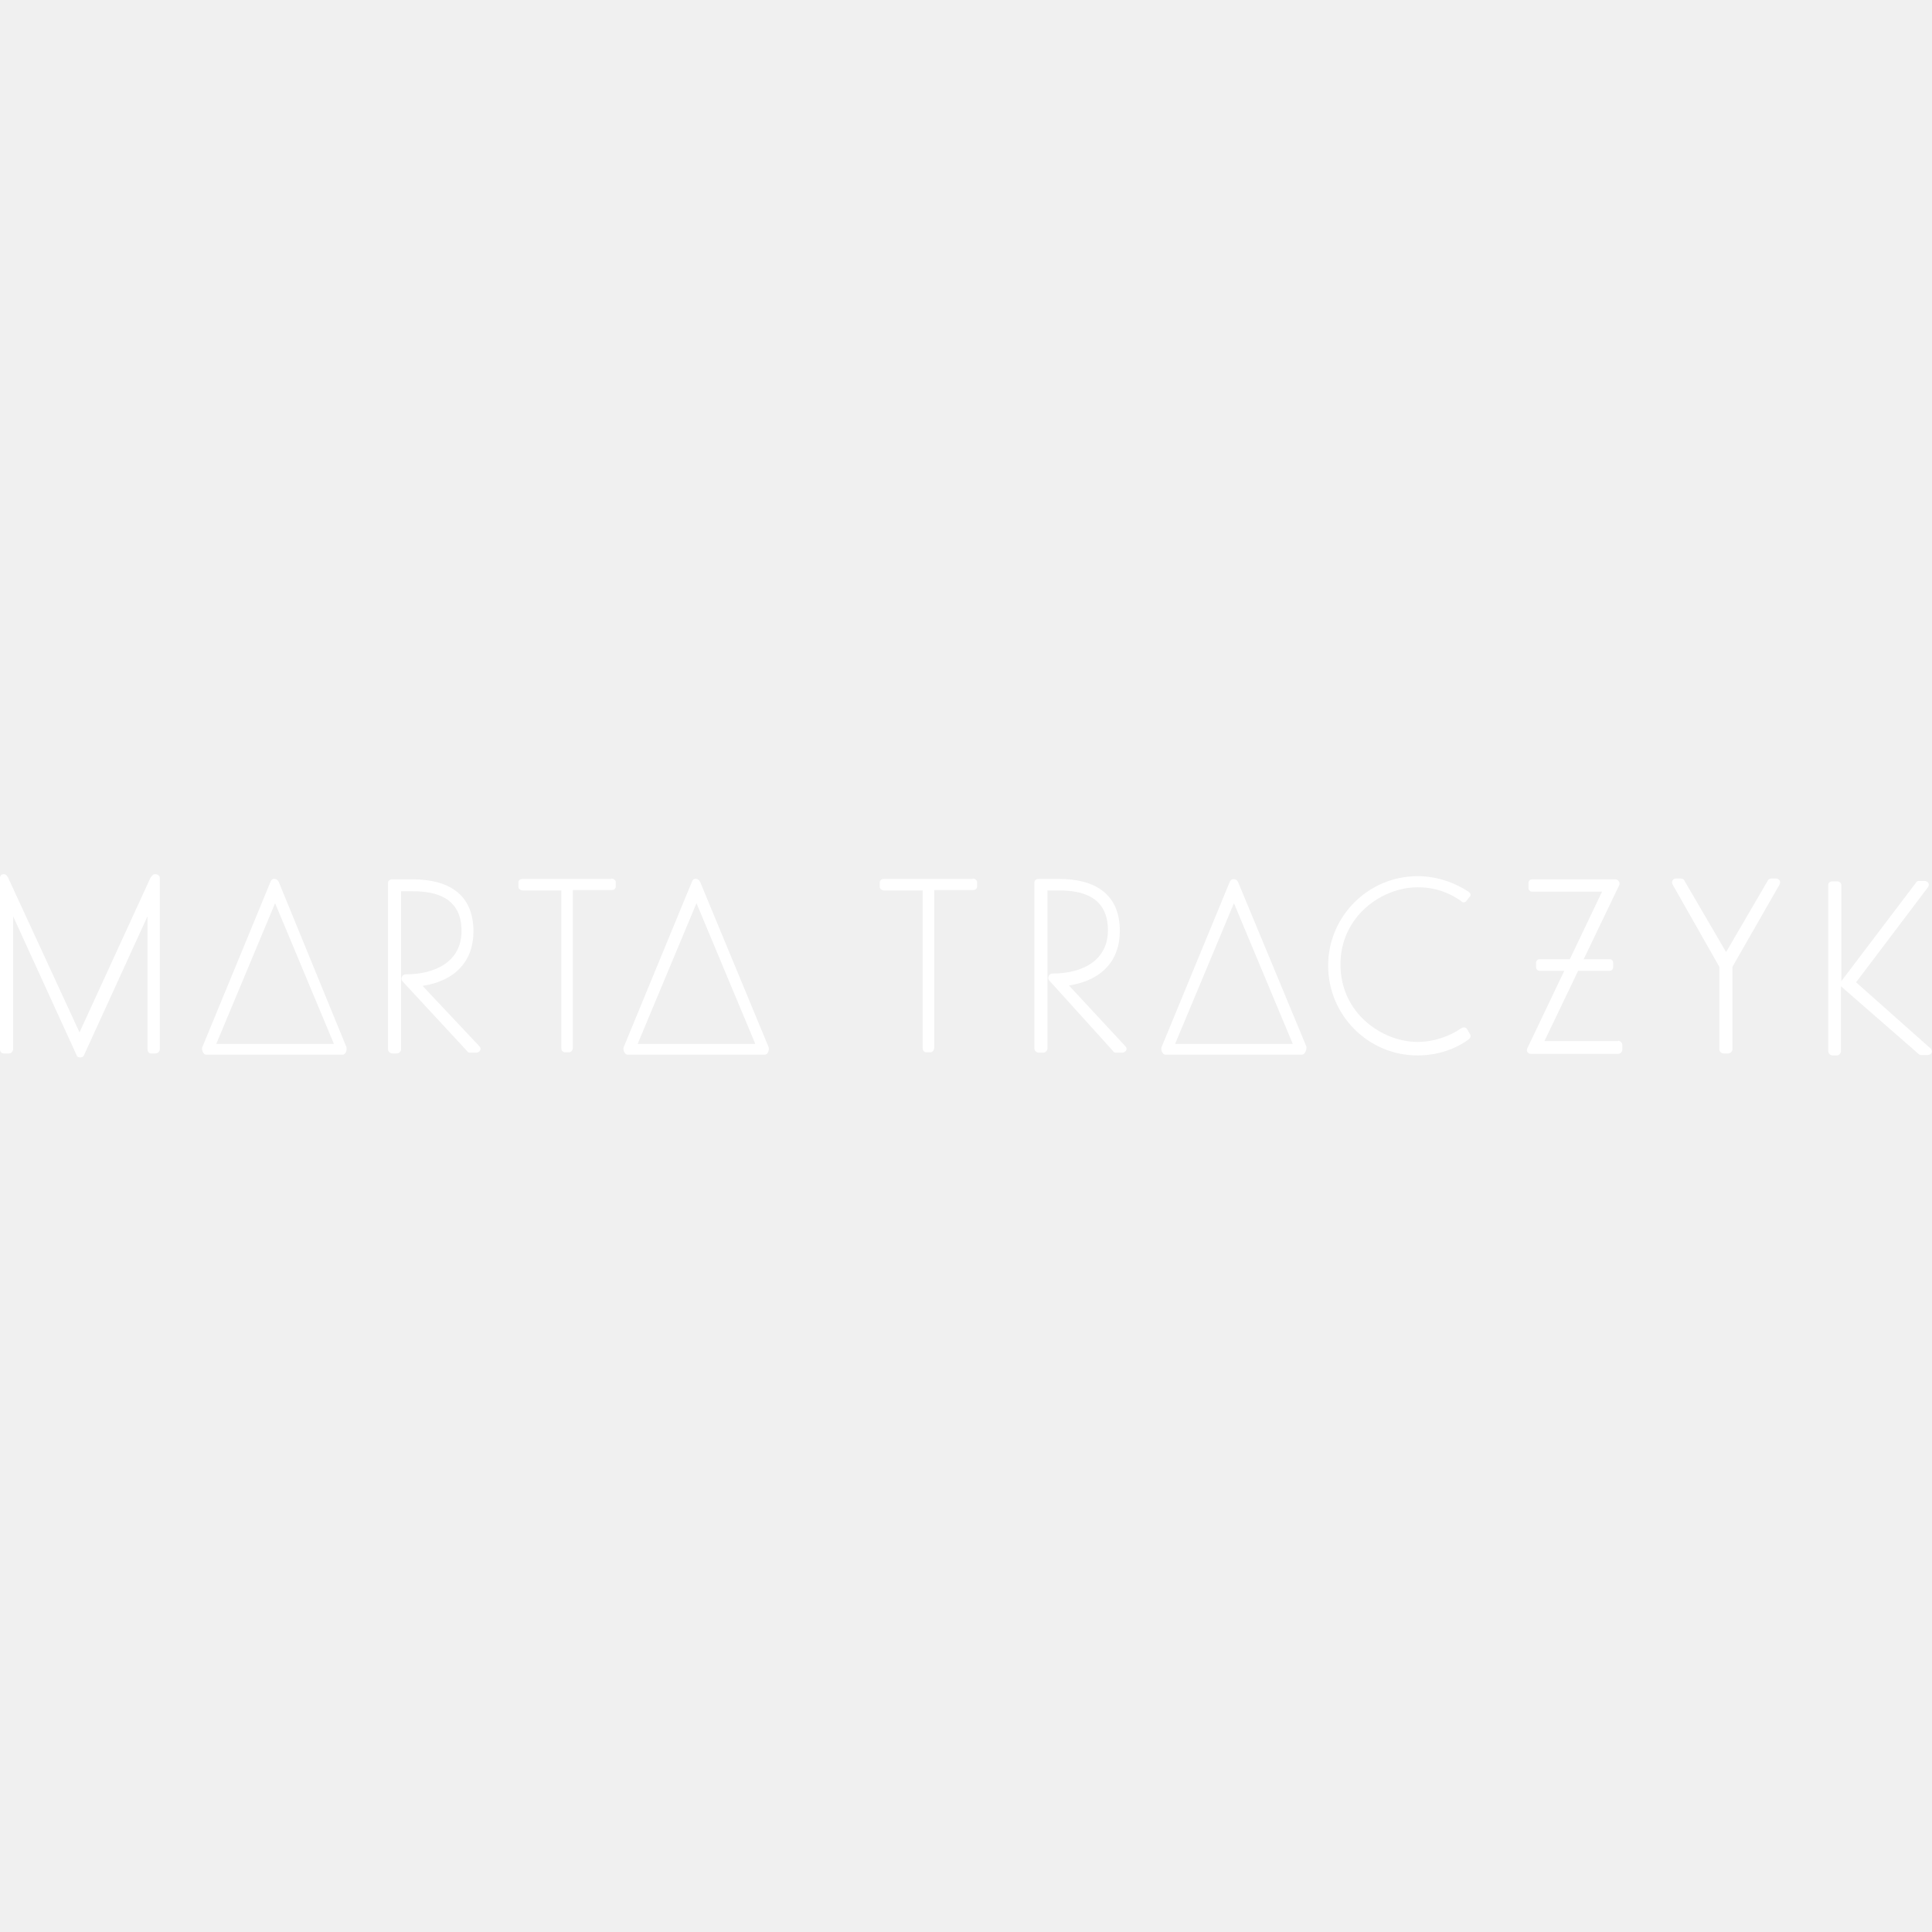
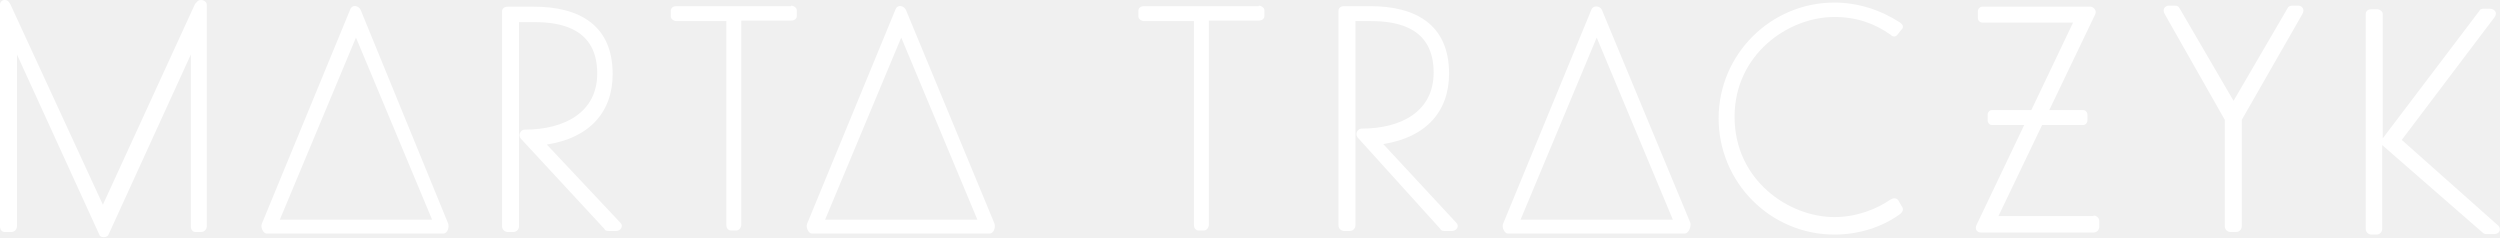
- <svg xmlns="http://www.w3.org/2000/svg" version="1.1" id="Layer_1" x="0px" y="0px" viewBox="0 0 486 486" enable-background="new 0 0 486 486" xml:space="preserve">
+ <svg xmlns="http://www.w3.org/2000/svg" version="1.1" id="Layer_1" x="0px" y="0px" viewBox="0 219.9 486 46.1" enable-background="new 0 219.9 486 46.1" xml:space="preserve">
  <g>
    <g>
      <path fill="#FFFFFF" d="M70.1,221.8c-0.4-0.8-1.6-1.1-2-0.1l-17.2,41.7c-0.3,0.7,0.3,1.9,0.9,1.9h34.4c0.8,0,1.2-1.3,0.9-2    L70.1,221.8z M54.4,262.6l14.8-35.4L84,262.6H54.4z" />
      <path fill="#FFFFFF" d="M176.1,221.8c-0.4-0.8-1.6-1.1-2-0.1l-17.2,41.7c-0.3,0.7,0.3,1.9,0.9,1.9h34.6c0.8,0,1.2-1.3,0.9-2    L176.1,221.8z M160.4,262.6l14.8-35.4l14.8,35.4H160.4z" />
      <path fill="#FFFFFF" d="M328.6,263.2l-17.2-41.4c-0.4-0.8-1.6-0.9-2-0.1l-17.2,41.7c-0.3,0.7,0.3,1.9,0.9,1.9h34.4    C328.3,265.3,328.8,263.9,328.6,263.2z M295.6,262.6l14.8-35.4l14.8,35.4H295.6z" />
    </g>
-     <path fill="#FFFFFF" d="M40.2,263.9c0,0.5-0.4,1.1-1.1,1.1h-1.1c-0.5,0-0.9-0.4-0.9-1.1v-33.4l-16,35c-0.1,0.3-0.5,0.5-0.9,0.5   c-0.4,0-0.8-0.1-0.9-0.5l-16-35v33.4c0,0.5-0.4,1.1-1.1,1.1H0.9c-0.5,0-0.9-0.4-0.9-1.1v-43.1c0-0.5,0.4-0.9,0.9-0.9   c0.7,0,0.8,0.4,1.1,0.8l18,39l17.9-39c0.4-0.4,0.5-0.8,1.2-0.8c0.5,0,1.1,0.4,1.1,0.9V263.9z" />
+     <path fill="#FFFFFF" d="M40.2,263.9c0,0.5-0.4,1.1-1.1,1.1H38c-0.5,0-0.9-0.4-0.9-1.1v-33.4l-16,35c-0.1,0.3-0.5,0.5-0.9,0.5   s-0.8-0.1-0.9-0.5l-16-35v33.4c0,0.5-0.4,1.1-1.1,1.1H0.9c-0.5,0-0.9-0.4-0.9-1.1v-43.1c0-0.5,0.4-0.9,0.9-0.9   c0.7,0,0.8,0.4,1.1,0.8l18,39l17.9-39c0.4-0.4,0.5-0.8,1.2-0.8c0.5,0,1.1,0.4,1.1,0.9V263.9z" />
    <path fill="#FFFFFF" d="M120.6,263.2c0.7,0.7,0,1.6-0.8,1.6h-1.5c-0.4,0-0.7-0.1-0.8-0.4l-16.3-17.6c-0.5-0.7,0-1.7,0.8-1.7   c7.8,0,14.1-3.4,14.1-10.9c0-8.5-6.6-10-12.2-10h-3v39.7c0,0.5-0.4,1.1-1.1,1.1h-1.1c-0.5,0-1.1-0.4-1.1-1.1v-41.8   c0-0.5,0.4-0.9,1.1-0.9h5.1c8.7,0,15.3,3.5,15.3,13.1c0,7.3-4.4,12.4-12.8,13.7L120.6,263.2L120.6,263.2z" />
-     <path fill="#FFFFFF" d="M153.8,221c0.5,0,1.1,0.4,1.1,0.9v1.1c0,0.5-0.4,0.9-1.1,0.9h-9.7v39.7c0,0.5-0.4,1.1-0.9,1.1h-1.1   c-0.5,0-0.9-0.4-0.9-1.1v-39.6h-9.7c-0.5,0-1.1-0.4-1.1-0.9v-1.1c0-0.5,0.4-0.9,1.1-0.9h22.3V221z" />
-     <path fill="#FFFFFF" d="M405,241.3c0.4,0,0.8,0.4,0.8,0.9v1.1c0,0.5-0.4,0.9-0.8,0.9h-17.8c-0.4,0-0.8-0.4-0.8-0.9v-1.1   c0-0.5,0.4-0.9,0.8-0.9C387.2,241.3,405,241.3,405,241.3z" />
-     <path fill="#FFFFFF" d="M244.7,221c0.5,0,1.1,0.4,1.1,0.9v1.1c0,0.5-0.4,0.9-1.1,0.9h-9.7v39.7c0,0.5-0.4,1.1-0.9,1.1H233   c-0.5,0-0.9-0.4-0.9-1.1v-39.6h-9.7c-0.5,0-1.1-0.4-1.1-0.9v-1.1c0-0.5,0.4-0.9,1.1-0.9h22.3V221z" />
-     <path fill="#FFFFFF" d="M283.1,263.2c0.7,0.7,0,1.6-0.8,1.6h-1.5c-0.4,0-0.7-0.1-0.8-0.4l-16.1-17.8c-0.5-0.7,0-1.7,0.8-1.7   c7.8,0,14-3.4,14-10.9c0-8.5-6.6-10-12.2-10h-3v39.7c0,0.5-0.4,1.1-1.1,1.1h-1.1c-0.5,0-1.1-0.4-1.1-1.1v-41.7   c0-0.5,0.4-0.9,1.1-0.9h5.1c8.7,0,15.3,3.5,15.3,13.1c0,7.3-4.4,12.4-12.8,13.7L283.1,263.2L283.1,263.2z" />
+     <path fill="#FFFFFF" d="M153.8,221c0.5,0,1.1,0.4,1.1,0.9v1.1c0,0.5-0.4,0.9-1.1,0.9h-9.7v39.7c0,0.5-0.4,1.1-0.9,1.1h-1.1   c-0.5,0-0.9-0.4-0.9-1.1V224h-9.7c-0.5,0-1.1-0.4-1.1-0.9V222c0-0.5,0.4-0.9,1.1-0.9h22.3L153.8,221L153.8,221z" />
+     <path fill="#FFFFFF" d="M405,241.3c0.4,0,0.8,0.4,0.8,0.9v1.1c0,0.5-0.4,0.9-0.8,0.9h-17.8c-0.4,0-0.8-0.4-0.8-0.9v-1.1   c0-0.5,0.4-0.9,0.8-0.9H405z" />
+     <path fill="#FFFFFF" d="M244.7,221c0.5,0,1.1,0.4,1.1,0.9v1.1c0,0.5-0.4,0.9-1.1,0.9H235v39.7c0,0.5-0.4,1.1-0.9,1.1H233   c-0.5,0-0.9-0.4-0.9-1.1V224h-9.7c-0.5,0-1.1-0.4-1.1-0.9V222c0-0.5,0.4-0.9,1.1-0.9h22.3L244.7,221L244.7,221z" />
+     <path fill="#FFFFFF" d="M283.1,263.2c0.7,0.7,0,1.6-0.8,1.6h-1.5c-0.4,0-0.7-0.1-0.8-0.4l-16.1-17.8c-0.5-0.7,0-1.7,0.8-1.7   c7.8,0,14-3.4,14-10.9c0-8.5-6.6-10-12.2-10h-3v39.7c0,0.5-0.4,1.1-1.1,1.1h-1.1c-0.5,0-1.1-0.4-1.1-1.1V222c0-0.5,0.4-0.9,1.1-0.9   h5.1c8.7,0,15.3,3.5,15.3,13.1c0,7.3-4.4,12.4-12.8,13.7L283.1,263.2L283.1,263.2z" />
    <path fill="#FFFFFF" d="M369.7,260c0.3,0.4,0.4,0.9-0.3,1.5c-3.6,2.6-8.1,4-12.8,4c-12.4,0-22.5-10.1-22.5-22.6   c0-12.4,10.1-22.5,22.5-22.5c4.7,0,9.1,1.5,12.8,3.9l0.1,0.1c0.7,0.5,0.4,1.1,0.1,1.3l-0.7,0.9c-0.5,0.7-1.2,0.3-1.3,0.1   c-3.1-2.2-6.6-3.5-11-3.5c-9,0-19.4,7.3-19.4,19.4c0,12.4,10.6,19.5,19.4,19.5c4.4,0,8.3-1.6,10.9-3.4c0.5-0.3,1.1-0.4,1.5,0.1   L369.7,260z" />
    <path fill="#FFFFFF" d="M407,261.8c0.5,0,1.1,0.4,1.1,1.1v1.1c0,0.5-0.4,1.1-1.1,1.1h-21.9c-0.8,0-1.3-0.7-0.8-1.6l18.7-39.2h-17.6   c-0.5,0-0.9-0.4-0.9-0.9v-1.3c0-0.5,0.4-0.9,0.9-0.9h21c0.5,0,1.3,0.7,0.9,1.5l-18.8,39.2H407V261.8z" />
    <path fill="#FFFFFF" d="M435.8,243.2v20.7c0,0.5-0.4,1.1-1.1,1.1h-1.1c-0.5,0-1.1-0.4-1.1-1.1v-20.7l-11.7-20.6   c-0.5-0.9,0.1-1.6,0.8-1.6h1.2c0.4,0,0.7,0.1,0.9,0.5l10.5,18l10.5-18c0.1-0.3,0.5-0.5,0.9-0.5h1.2c0.7,0,1.3,0.7,0.8,1.6   L435.8,243.2z" />
-     <path fill="#FFFFFF" d="M485.7,263.8c0.4,0.4,0.3,1.1,0,1.3c-0.1,0.1-0.4,0.3-0.8,0.3h-1.6c-0.1,0-0.4,0-0.7-0.3l-19.5-17v16.3   c0,0.5-0.4,1.1-1.1,1.1H461c-0.5,0-1.1-0.4-1.1-1.1v-41.8c0-0.5,0.4-0.9,1.1-0.9h1.1c0.5,0,1.1,0.4,1.1,0.9v24.2l18.8-24.8   c0.1-0.3,0.4-0.4,0.8-0.4h1.3c0.5,0,1.1,0.4,1.1,0.9c0,0.1,0,0.4-0.3,0.8l-18,23.8L485.7,263.8L485.7,263.8z" />
+     <path fill="#FFFFFF" d="M485.7,263.8c0.4,0.4,0.3,1.1,0,1.3c-0.1,0.1-0.4,0.3-0.8,0.3h-1.6c-0.1,0-0.4,0-0.7-0.3l-19.5-17v16.3   c0,0.5-0.4,1.1-1.1,1.1h-1c-0.5,0-1.1-0.4-1.1-1.1v-41.8c0-0.5,0.4-0.9,1.1-0.9h1.1c0.5,0,1.1,0.4,1.1,0.9v24.2L482,222   c0.1-0.3,0.4-0.4,0.8-0.4h1.3c0.5,0,1.1,0.4,1.1,0.9c0,0.1,0,0.4-0.3,0.8l-18,23.8L485.7,263.8L485.7,263.8z" />
  </g>
</svg>
